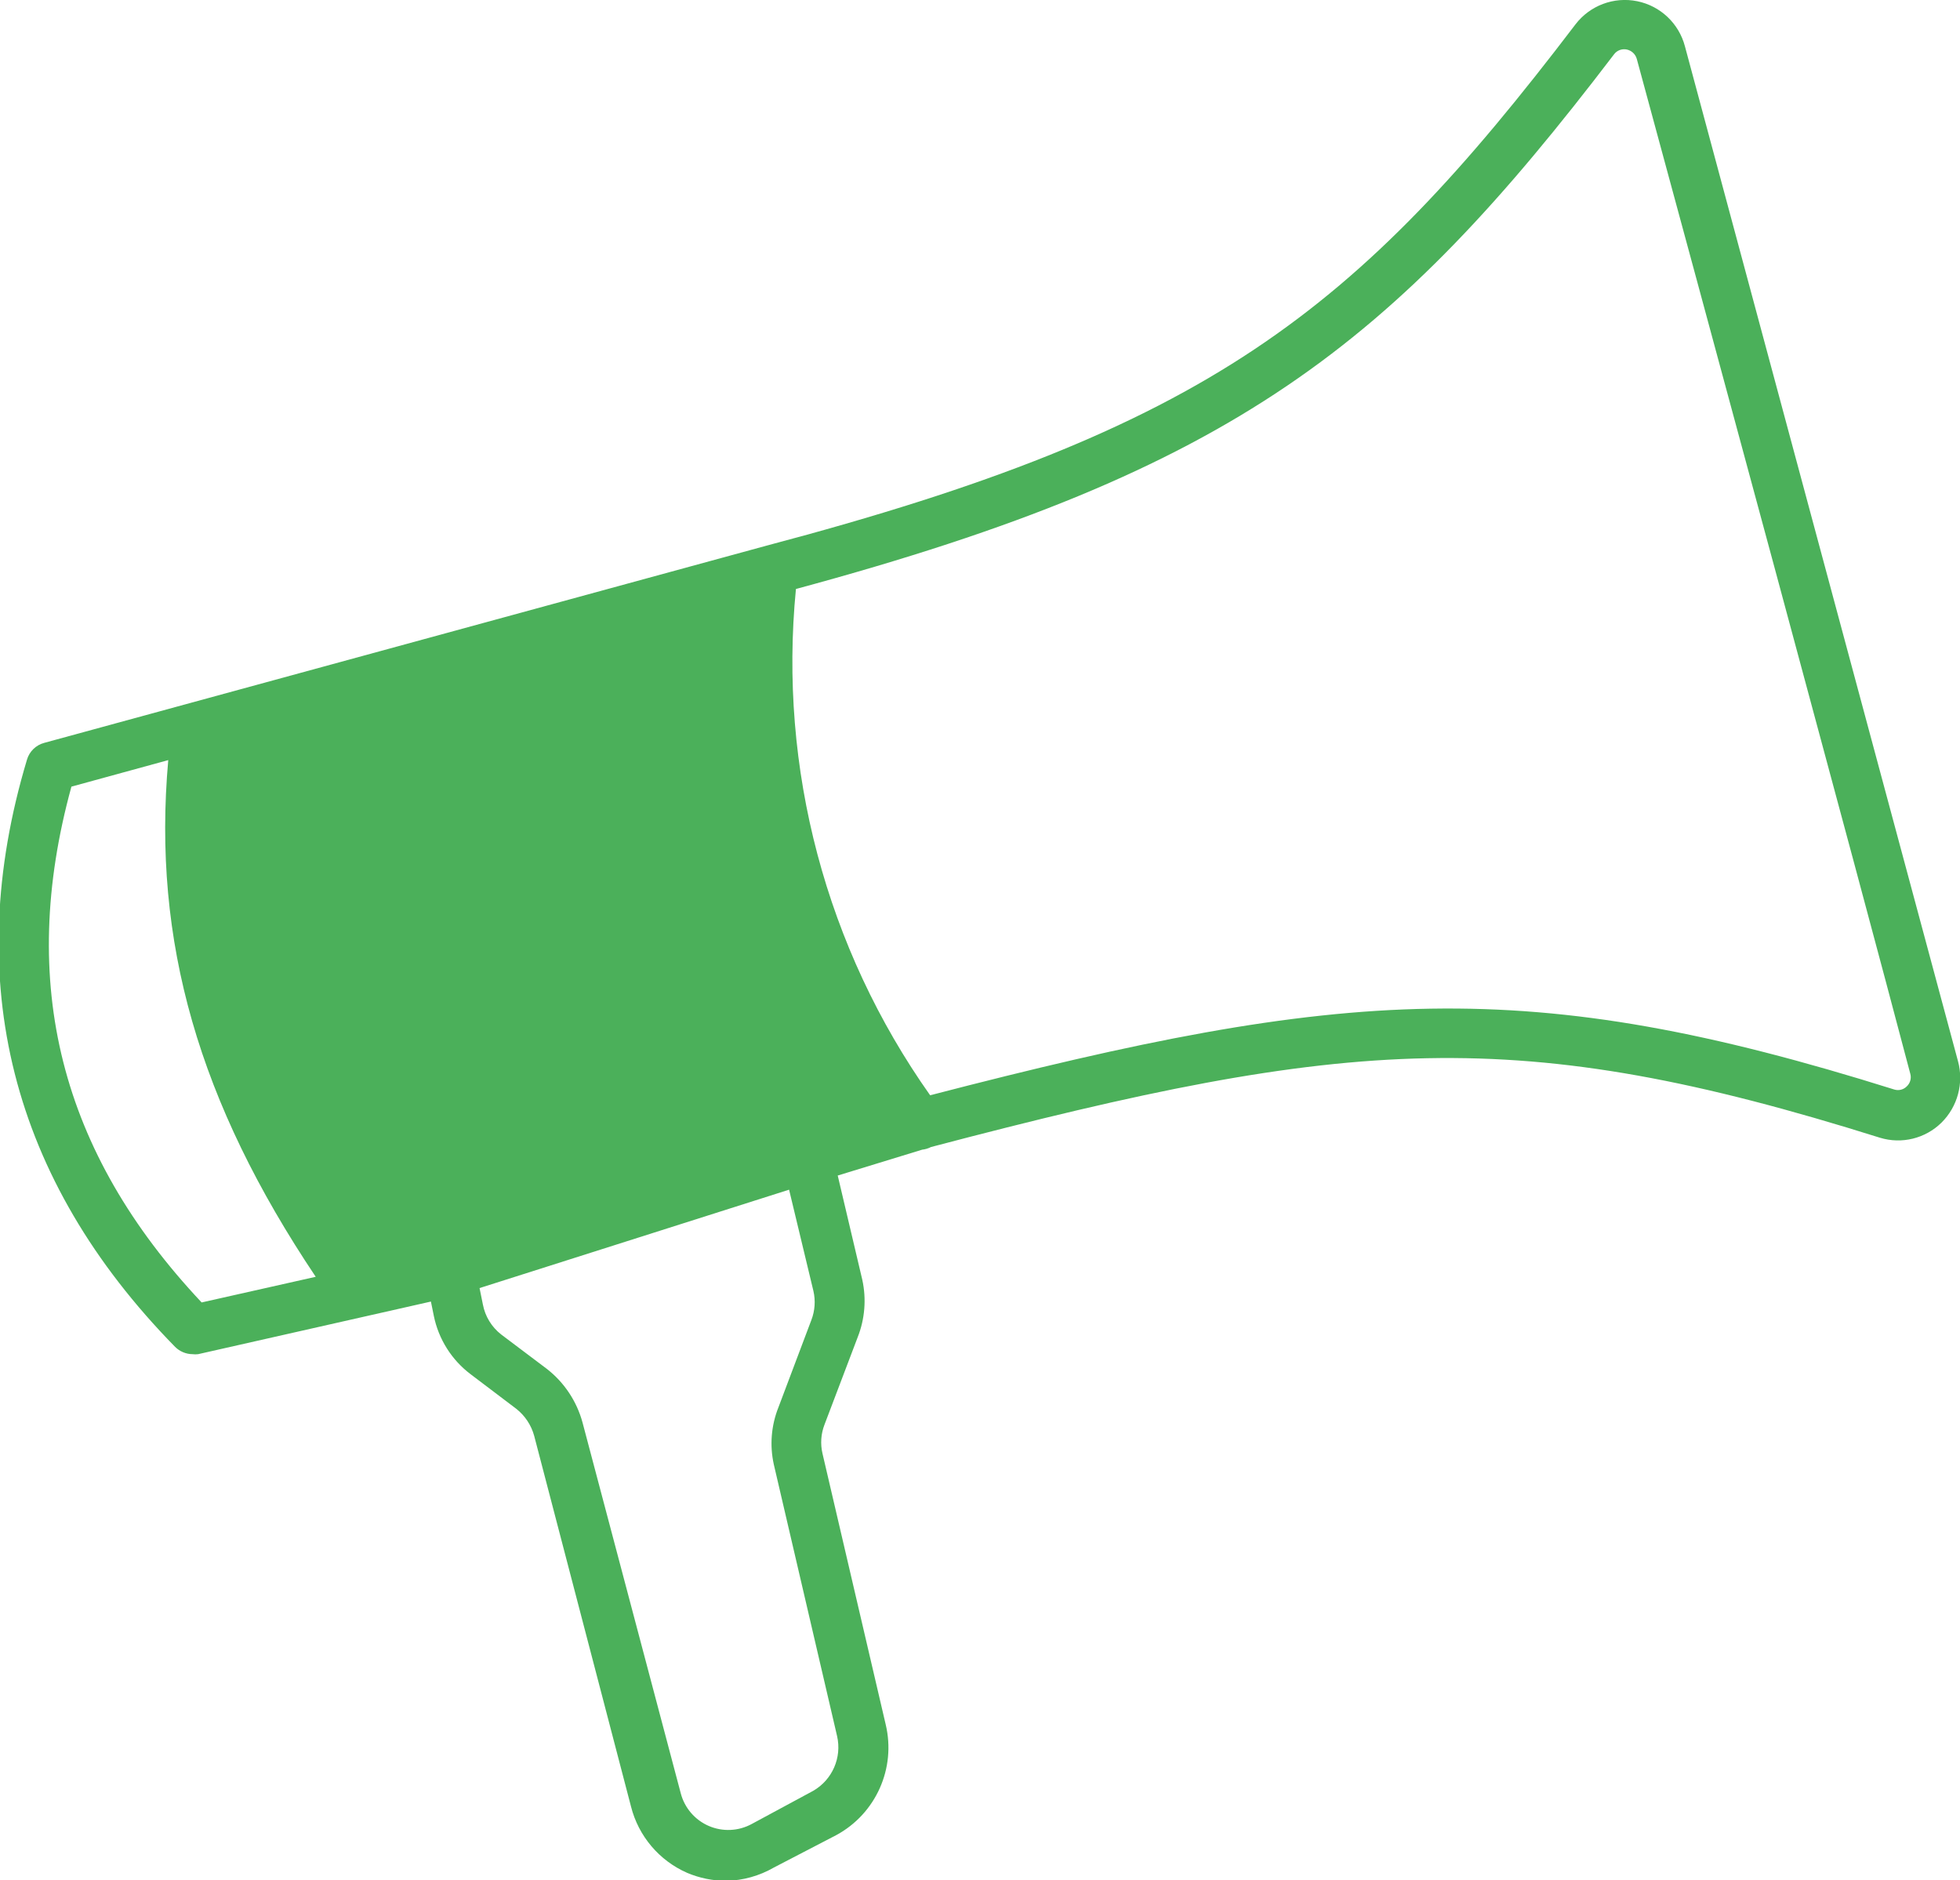
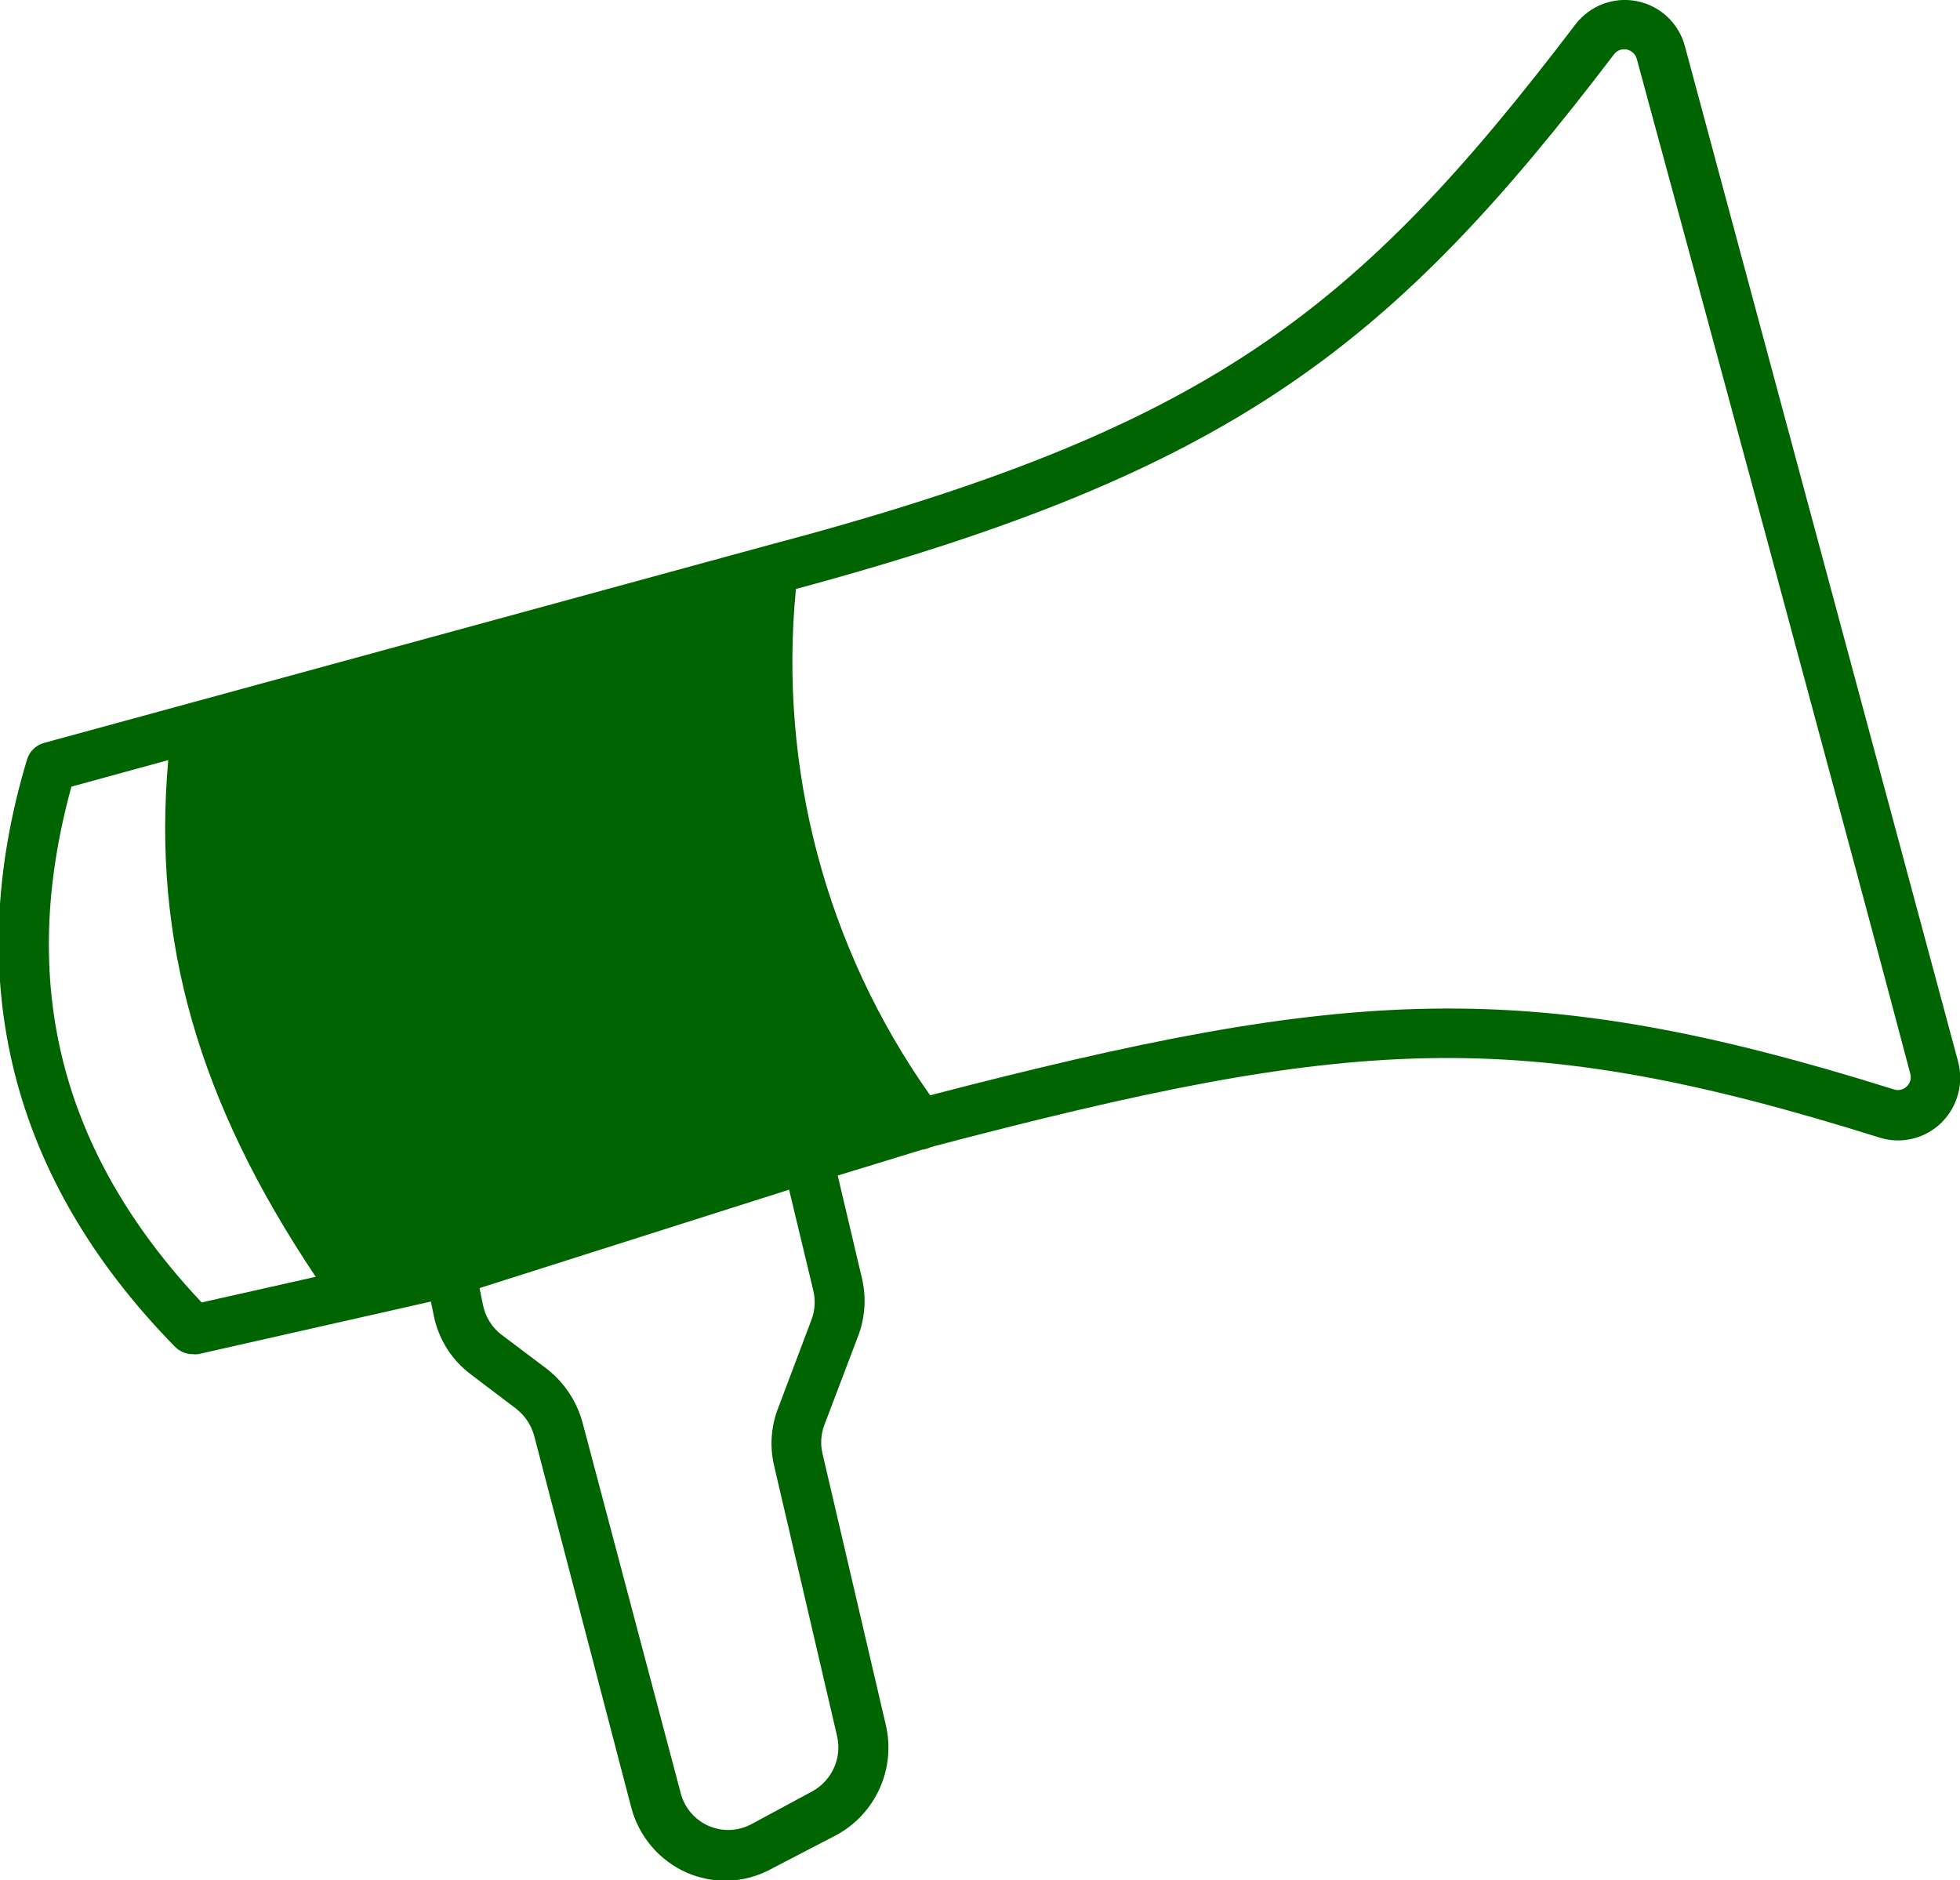
<svg xmlns="http://www.w3.org/2000/svg" viewBox="0 0 88.65 85">
  <defs>
-     <style>.cls-1{fill:#4BB05A;fill-rule:evenodd;}</style>
+     <style>.cls-1{fill:#006400;fill-rule:evenodd;}</style>
  </defs>
  <g id="Ebene_2" data-name="Ebene 2">
    <g id="Ebene_1-2" data-name="Ebene 1">
      <path class="cls-1" d="M88.56,48c-2.46-9.12-9.77-36.33-12.35-45.9a2.81,2.81,0,0,0-4.95-1h0C61.32,14.16,54.64,19.4,34.67,24.68L2,33.6a1.11,1.11,0,0,0-.78.76c-3,10-.71,19,6.7,26.56a1.13,1.13,0,0,0,.79.33,1,1,0,0,0,.25,0l10.53-2.38.13.64a4.41,4.41,0,0,0,1.67,2.65l2.06,1.56a2.34,2.34,0,0,1,.81,1.22l4.38,16.77a4.47,4.47,0,0,0,2.54,3,4.55,4.55,0,0,0,1.77.36A4.49,4.49,0,0,0,35,84.47L37.83,83A4.5,4.5,0,0,0,40.06,78L37.2,65.74a2.22,2.22,0,0,1,.09-1.3l1.5-3.95A4.47,4.47,0,0,0,39,57.88l-1.11-4.71L41.71,52a1.15,1.15,0,0,0,.4-.12c19-5,26.53-5.57,42.92-.42a2.8,2.8,0,0,0,2.78-.68A2.86,2.86,0,0,0,88.56,48ZM9.12,58.91C2.72,52.11.79,44.47,3.23,35.58l4.38-1.2C6.88,42.59,9,49.87,14.28,57.75Zm27.67-.52a2.25,2.25,0,0,1-.09,1.31l-1.49,3.95A4.4,4.4,0,0,0,35,66.24l2.86,12.28A2.27,2.27,0,0,1,36.78,81L34,82.5a2.22,2.22,0,0,1-3.21-1.39L26.35,64.35a4.6,4.6,0,0,0-1.61-2.43l-2.07-1.56A2.25,2.25,0,0,1,21.84,59l-.15-.74,14-4.45Zm49.45-9.25a.56.56,0,0,1-.56.14c-16.6-5.21-24.78-4.63-43.61.26A33.93,33.93,0,0,1,36,26.64C55.86,21.28,63,15.58,73,2.46a.57.57,0,0,1,.58-.22.6.6,0,0,1,.45.42C76.63,12.23,84,39.44,86.4,48.56A.57.57,0,0,1,86.24,49.14Z" />
    </g>
  </g>
</svg>
